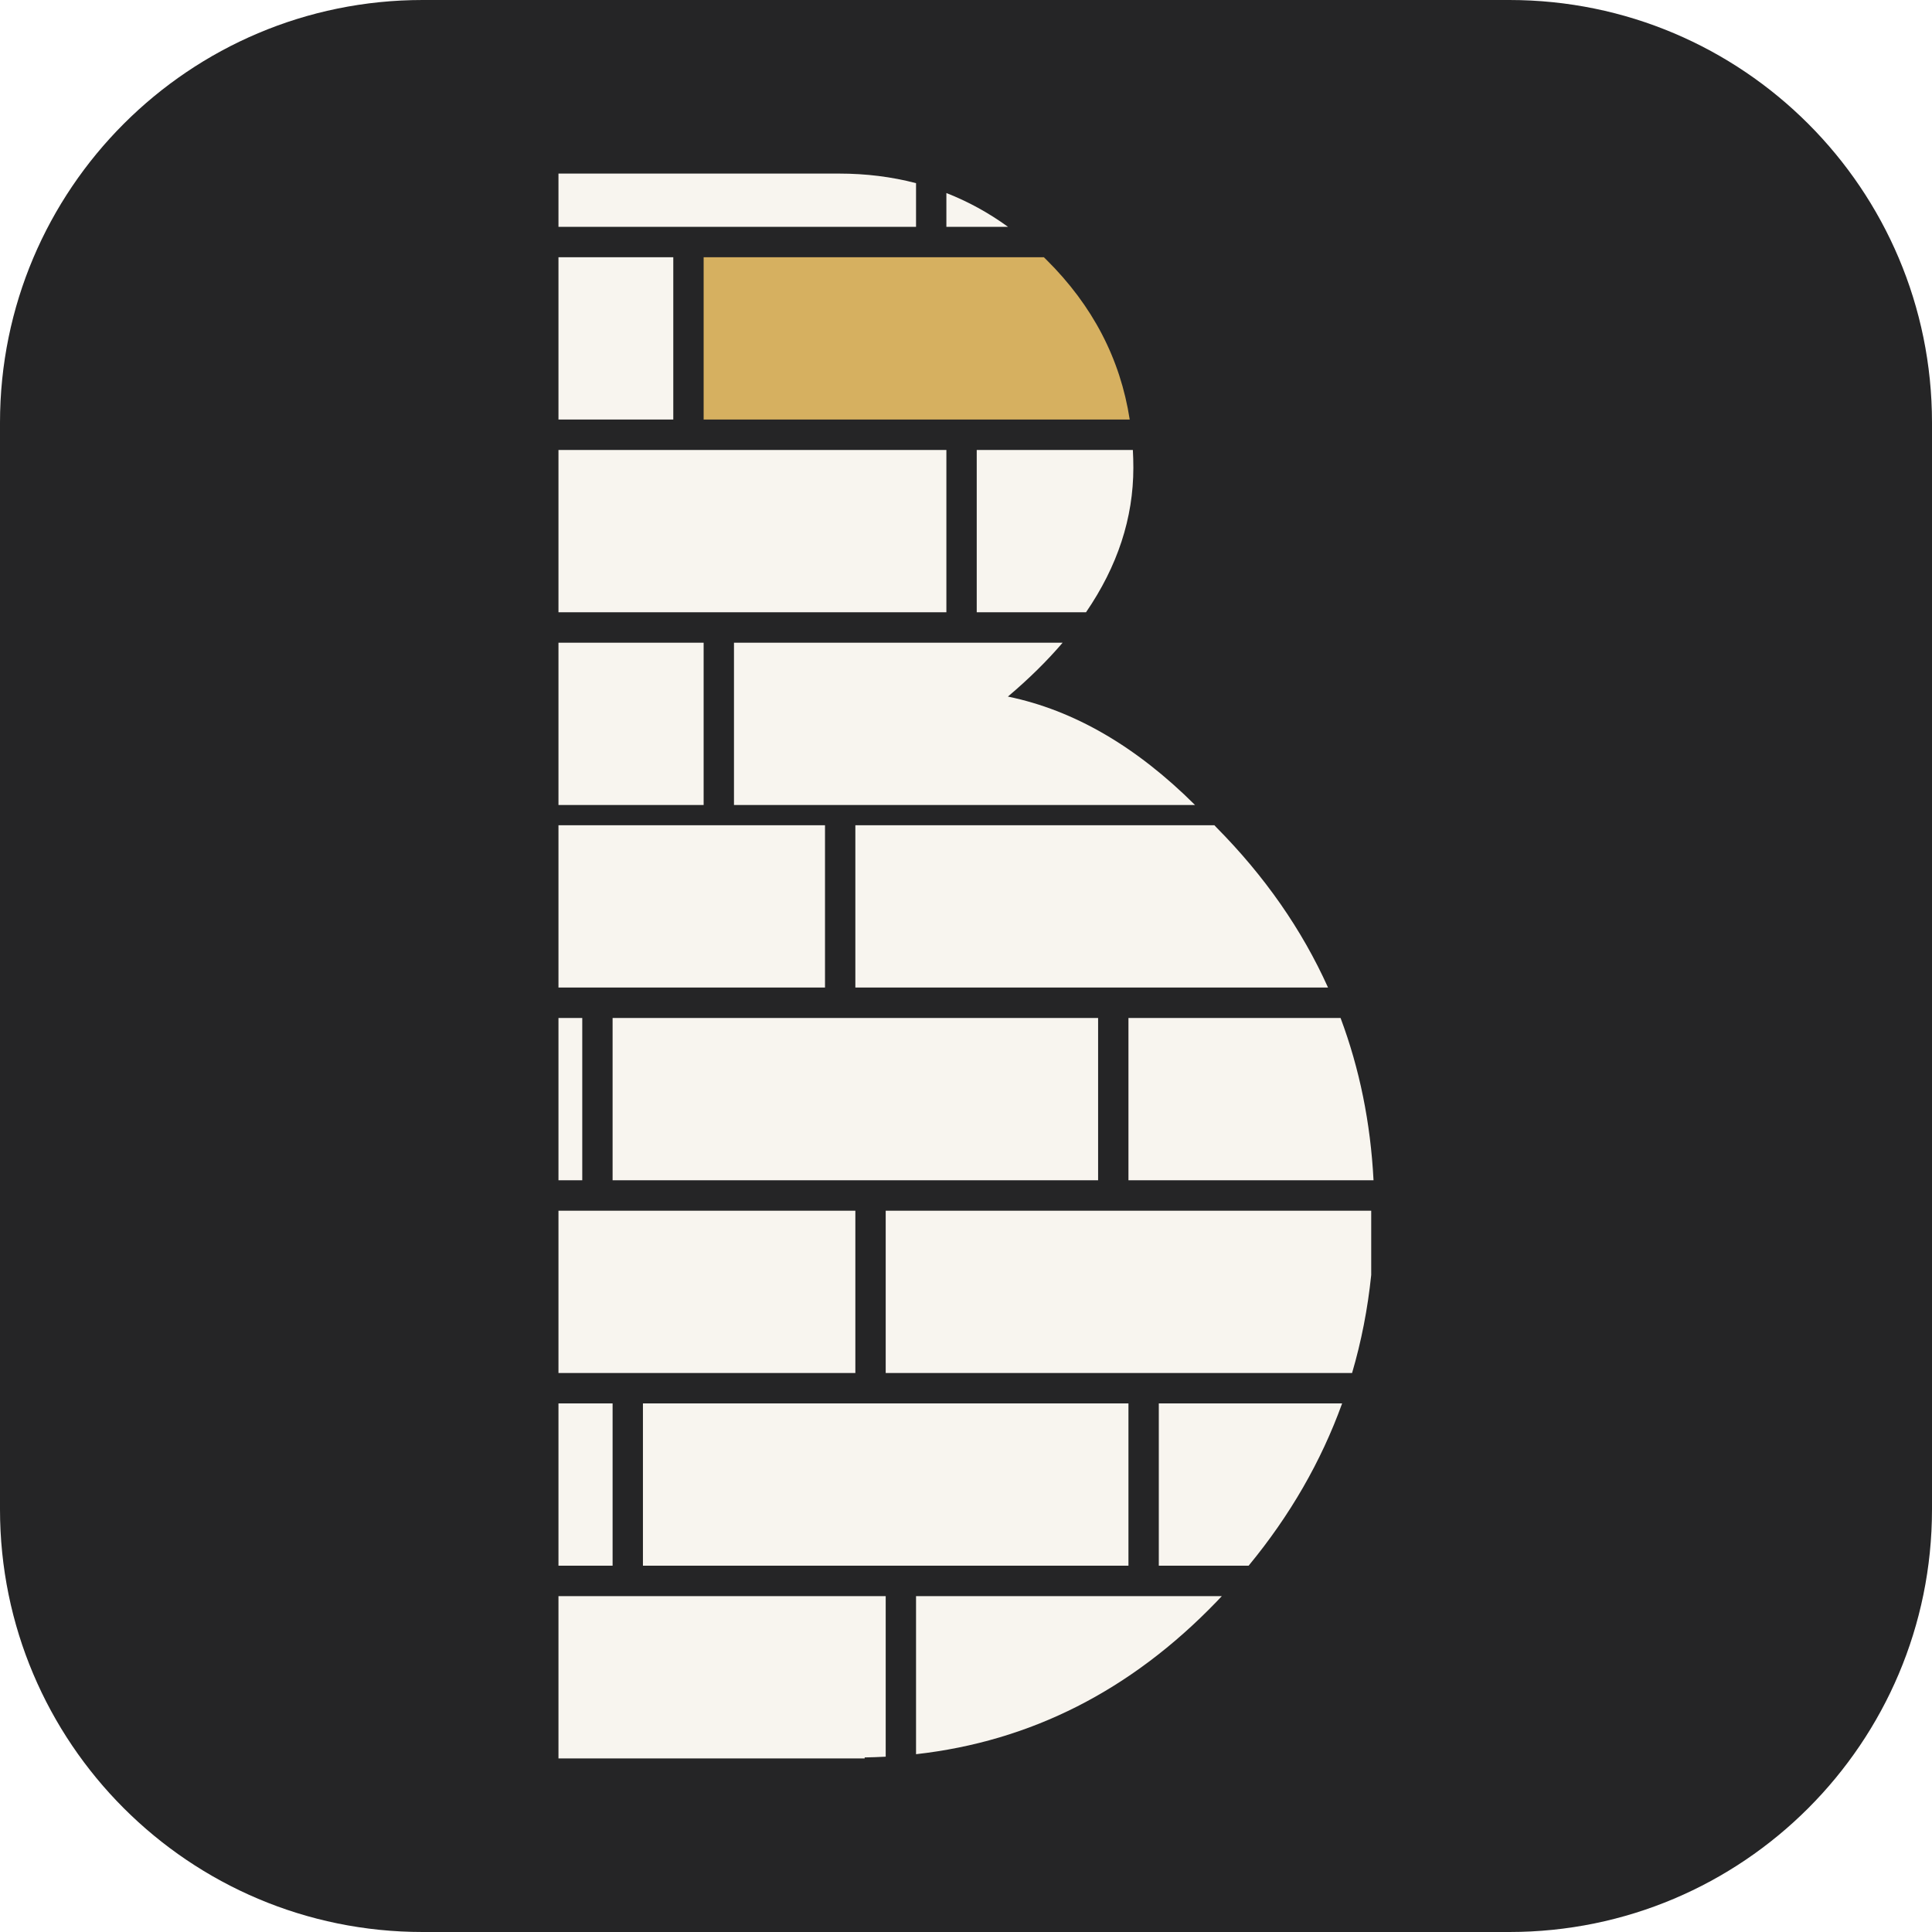
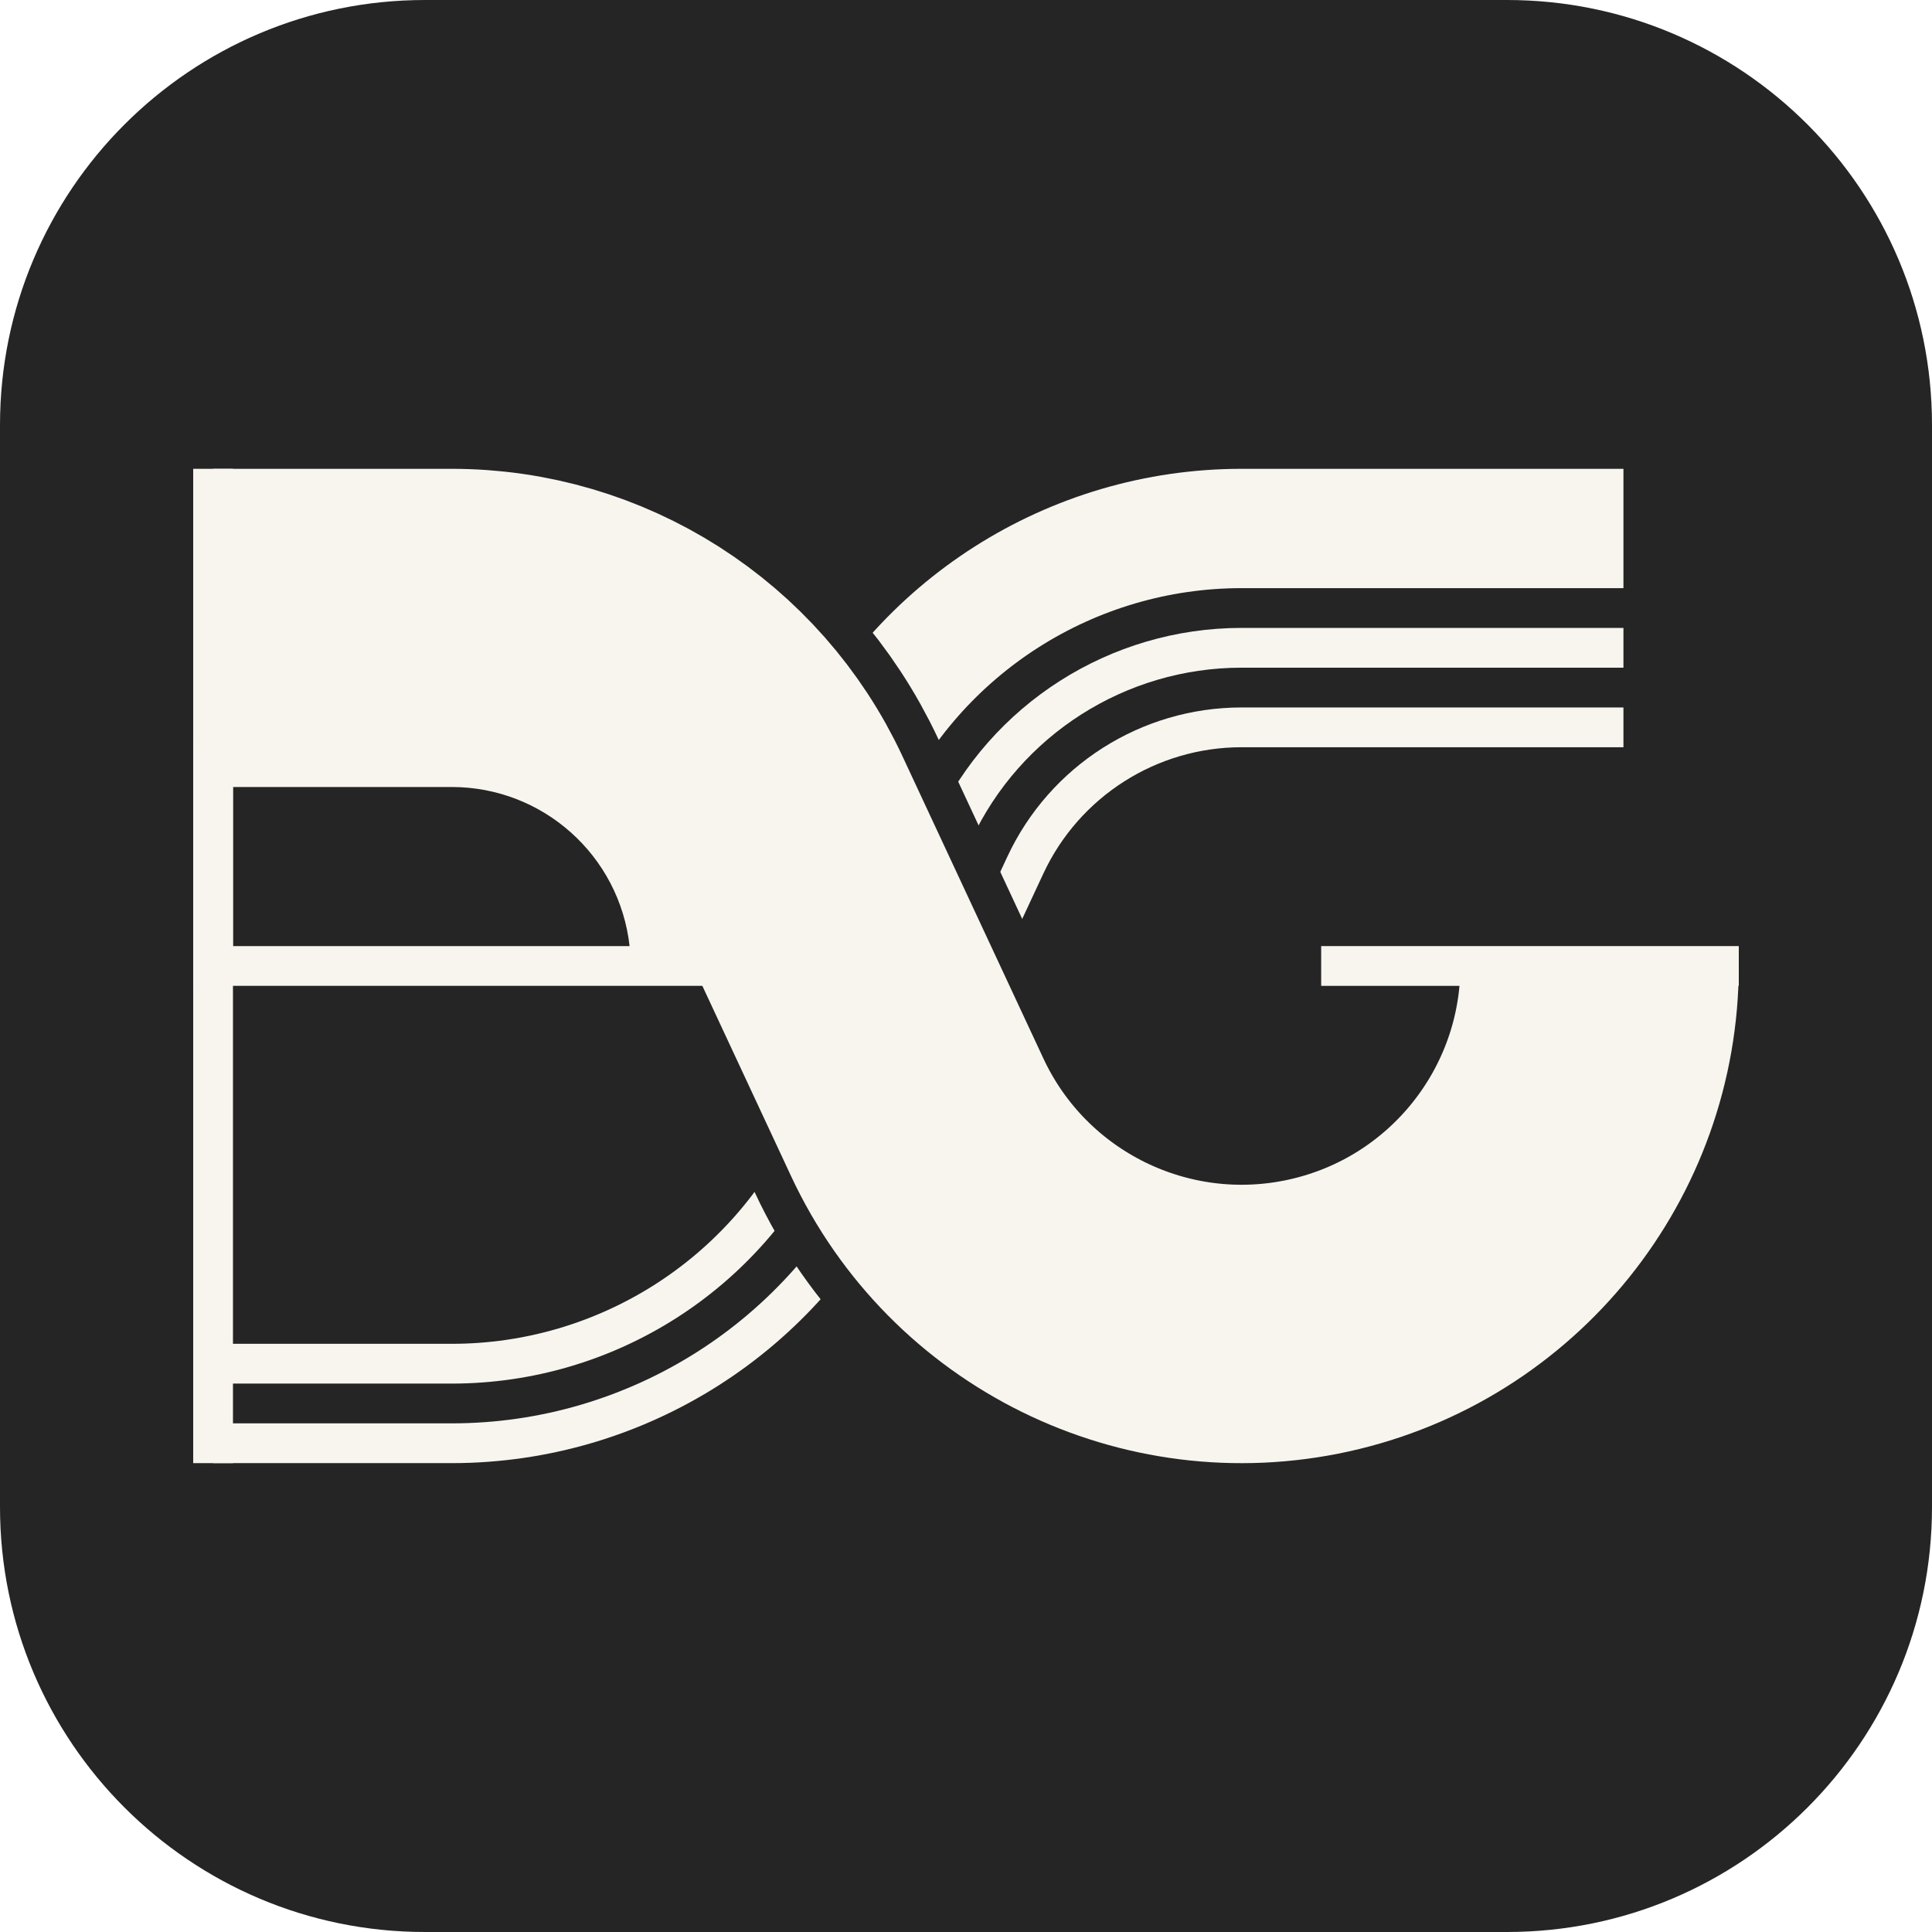
- <svg xmlns="http://www.w3.org/2000/svg" viewBox="-61 1 256 256">
-   <style>
-     .t { fill: #252526; }
-     .b { fill: #f8f5ef; }
-     .g { fill: #d6b060; }
-     /* Dark browser chrome is close to charcoal, so flip to a paper tile there. */
-     @media (prefers-color-scheme: dark) {
-       .t { fill: #f8f5ef; }
-       .b { fill: #252526; }
-       .g { fill: #c99f45; }
-     }
-   </style>
-   <rect class="t" x="-61" y="1" width="256" height="256" rx="56" />
-   <path class="b" d="M56.36 233.77C55.438 233.819 54.51 233.855 53.574 233.869V234H13V212.496H56.36V233.77Z M100.897 212.496C100.657 212.752 100.414 213.008 100.17 213.262C88.831 225.014 75.568 231.738 60.38 233.441V212.496H100.897Z M88.526 208.464H24.193V186.96H88.526V208.464Z M116.839 186.96C114.062 194.645 109.933 201.814 104.448 208.464H92.547V186.96H116.839Z M20.172 208.464H13V186.96H20.172V208.464Z M120.692 169.95C120.23 174.422 119.386 178.748 118.158 182.928H56.36V161.424H120.692V169.95Z M52.339 182.928H13V161.424H52.339V182.928Z M84.505 157.392H20.172V135.888H84.505V157.392Z M116.632 135.888C119.15 142.61 120.606 149.778 121 157.392H88.526V135.888H116.632Z M16.152 157.392H13V135.888H16.152V157.392Z M100.17 110.625C106.572 117.085 111.505 124.163 114.971 131.856H52.339V110.352H99.918C100.002 110.443 100.086 110.533 100.17 110.625Z M48.318 131.856H13V110.352H48.318V131.856Z M79.806 86.16C77.733 88.586 75.315 90.966 72.553 93.3C81.269 95.095 89.532 99.884 97.345 107.664H36.256V86.16H79.806Z M32.235 107.664H13V86.16H32.235V107.664Z M89.11 60.624C89.152 61.401 89.175 62.187 89.175 62.981C89.175 69.645 87.083 76.026 82.903 82.128H68.422V60.624H89.11Z M64.401 82.128H13V60.624H64.401V82.128Z M28.214 56.592H13V35.088H28.214V56.592Z M64.401 26.578C67.275 27.702 69.997 29.195 72.567 31.056H64.401V26.578Z M50.171 24C53.749 24 57.152 24.425 60.38 25.27V31.056H13V24H50.171Z" />
-   <path class="g" d="M77.657 35.419C83.77 41.478 87.447 48.536 88.694 56.592H32.235V35.088H77.32C77.432 35.198 77.546 35.307 77.657 35.419Z" />
+ <svg xmlns="http://www.w3.org/2000/svg" viewBox="0 0 388.61 388.61">
+   <style>.fb{fill:#252526}.sb{stroke:#252526}.fi{fill:#f8f5ef}.si{stroke:#f8f5ef}@media (prefers-color-scheme:dark){.fb{fill:#f8f5ef}.sb{stroke:#f8f5ef}.fi{fill:#252526}.si{stroke:#252526}}</style>
+   <rect width="388.61" height="388.61" rx="85.49" class="fb" />
+   <g transform="translate(38.86 94.30)">
+     <path d="M4.000,180.000 H52.000 A80.000,80.000 0 0 0 124.505,133.809 L152.883,72.952 A64.000,64.000 0 0 1 210.886,36.000 H287.686" fill="none" class="si" stroke-width="8.0" />
+     <path d="M4.000,196.000 H52.000 A96.000,96.000 0 0 0 139.006,140.571 L167.384,79.714 A48.000,48.000 0 0 1 210.886,52.000 H287.686" fill="none" class="si" stroke-width="8.0" />
+     <path d="M122.616,81.070 L131.131,62.810 A88.000,88.000 0 0 1 210.886,12.000 H287.686" fill="none" class="si" stroke-width="24.000" />
+     <path d="M4.000,28.000 H52.000 A72.000,72.000 0 0 1 117.254,69.571 L145.632,130.429 A72.000,72.000 0 0 0 282.886,100.000" fill="none" class="sb" stroke-width="72.000" />
+     <path d="M4.000,28.000 H52.000 A72.000,72.000 0 0 1 117.254,69.571 L145.632,130.429 A72.000,72.000 0 0 0 282.886,100.000" fill="none" class="si" stroke-width="56.000" />
+     <path d="M0,55.000 H52.000 A45.000,45.000 0 0 1 92.784,80.982 L103.517,104.000 H0 Z M8.000,64.000 H52.000 A36.000,36.000 0 0 1 87.777,96.000 H8.000 Z" class="fi" fill-rule="evenodd" />
+     <path d="M0,0 H8.000 V200.000 H0 Z" class="fi" />
+     <path d="M226.886,96.000 H310.886 V104.000 H226.886 Z" class="fi" />
+   </g>
</svg>
